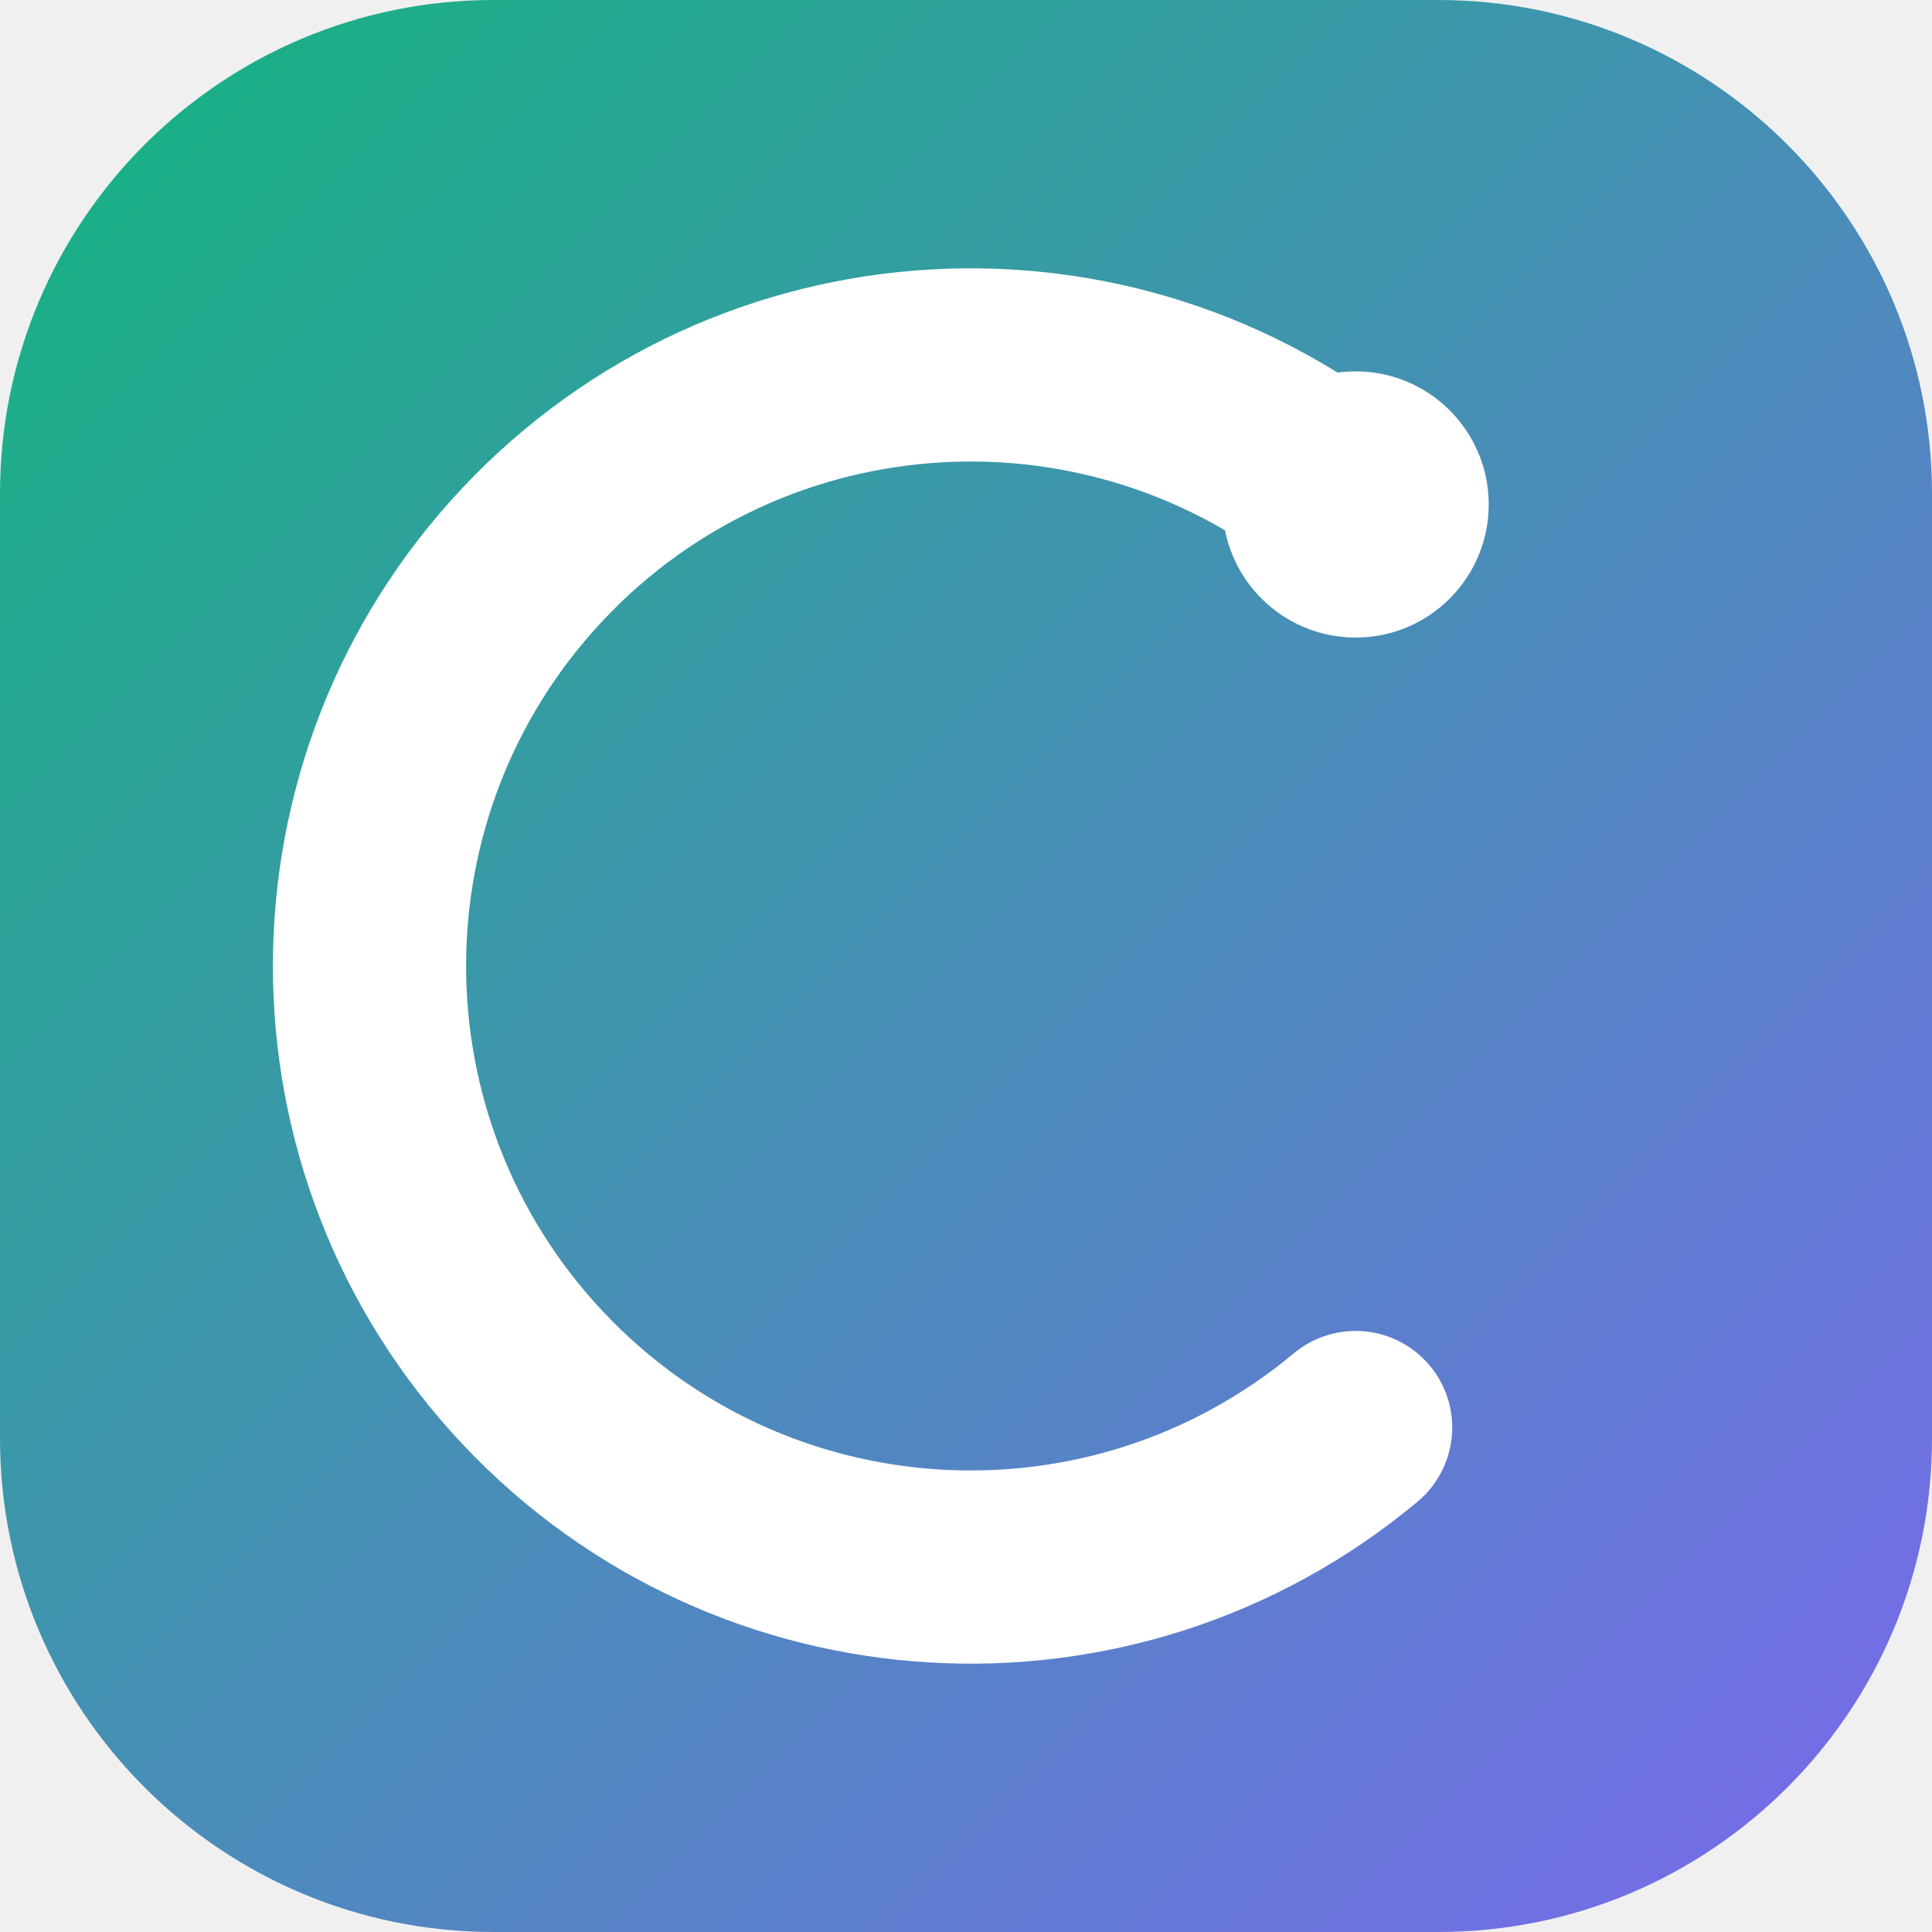
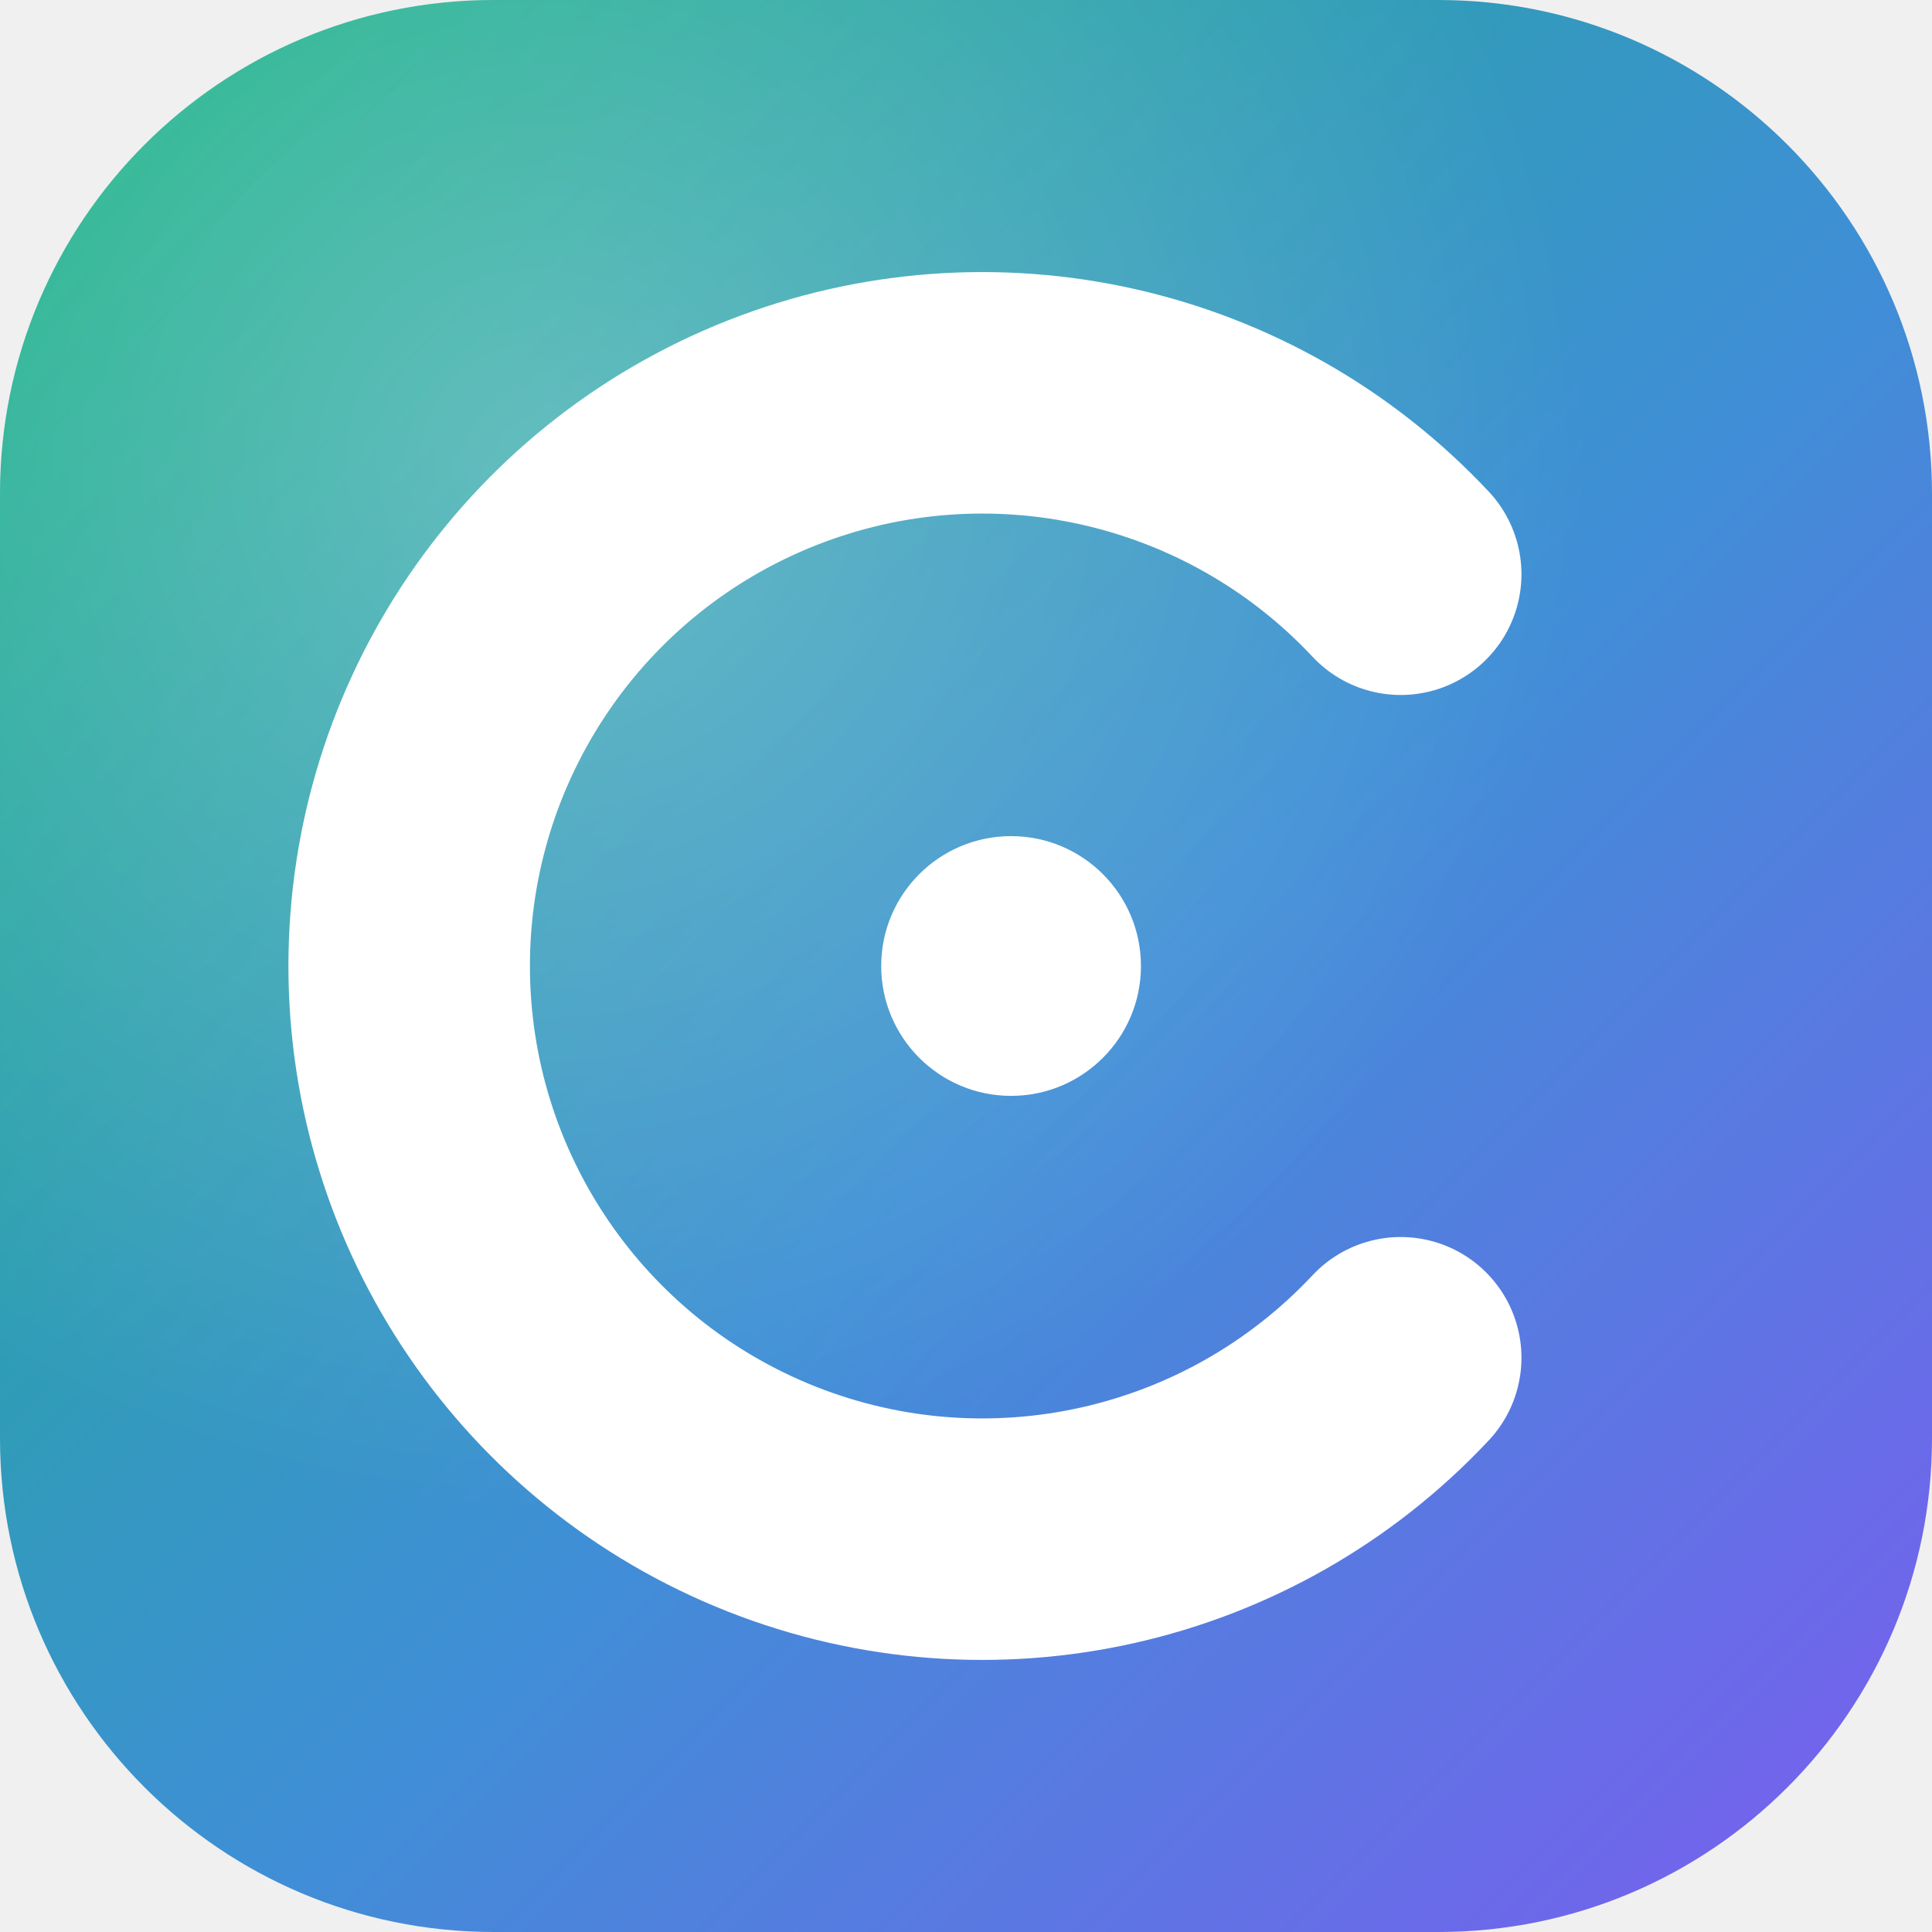
<svg xmlns="http://www.w3.org/2000/svg" viewBox="0 0 180 180">
  <defs>
    <linearGradient id="g" x1="0" y1="0" x2="1" y2="1">
-       <stop offset="0" stop-color="#13b57e" />
-       <stop offset="1" stop-color="#7b68ee" />
+       <stop offset="0" stop-color="#12b47c" />
+       <stop offset="0.55" stop-color="#3f8fd6" />
+       <stop offset="1" stop-color="#7b5cf0" />
    </linearGradient>
+     <radialGradient id="s" cx="0.28" cy="0.24" r="0.9">
+       <stop offset="0" stop-color="#ffffff" stop-opacity="0.28" />
+       <stop offset="0.6" stop-color="#ffffff" stop-opacity="0" />
+     </radialGradient>
  </defs>
  <rect width="180" height="180" rx="46" fill="url(#g)" />
-   <path d="M126.3 133 A56 56 0 1 1 126.3 47" fill="none" stroke="#ffffff" stroke-width="18" stroke-linecap="round" />
-   <circle cx="126.3" cy="47" r="12.4" fill="#ffffff" />
+   <rect width="180" height="180" rx="46" fill="url(#s)" />
+   <path d="M130.5 126.5 A53.4 53.4 0 1 1 130.5 53.5" fill="none" stroke="#ffffff" stroke-width="22.5" stroke-linecap="round" />
+   <circle cx="94.2" cy="90" r="12.1" fill="#ffffff" />
</svg>
